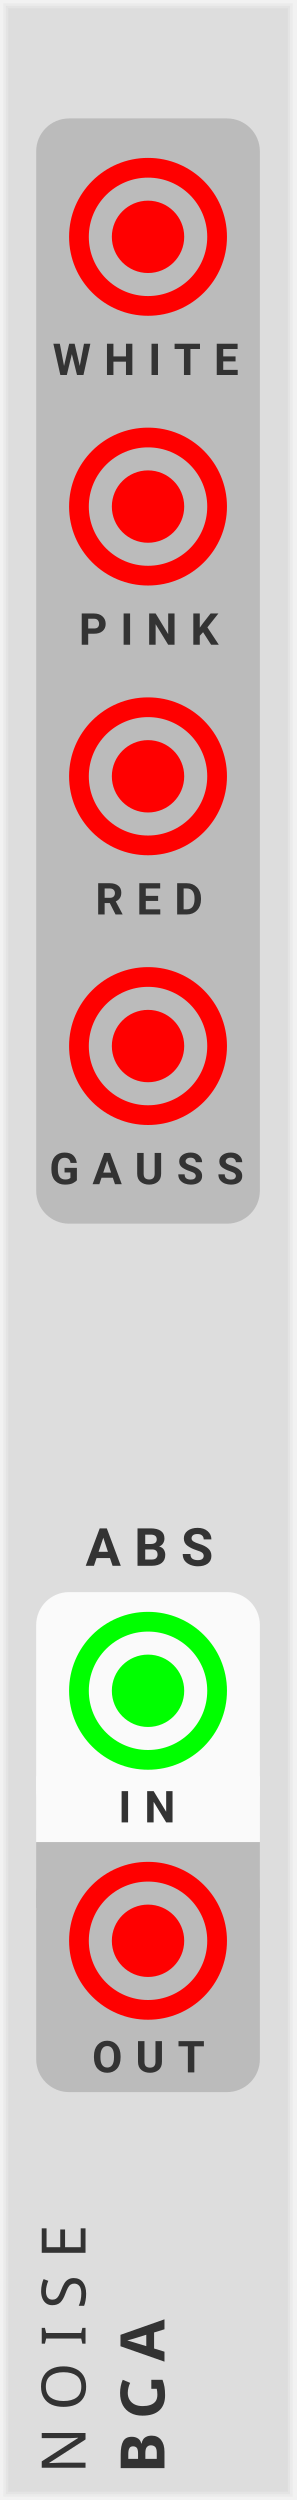
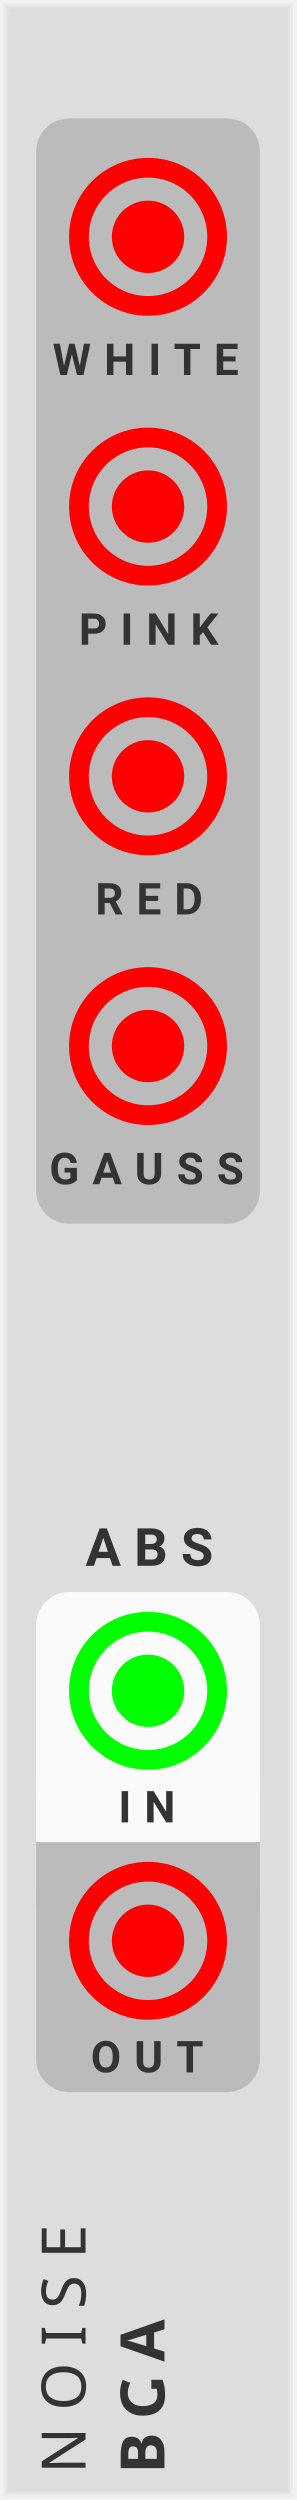
<svg xmlns="http://www.w3.org/2000/svg" xmlns:xlink="http://www.w3.org/1999/xlink" version="1.1" width="45" height="380" viewBox="0 0 45 380">
  <style>
    text {
      fill: #333;
      font-family: 'Roboto', sans-serif;
      font-weight: bold;
    }
    text.title {
      font-family: 'Comfortaa', sans-serif;
      font-weight: normal;
    }
    text.brand {
      font-family: 'Audiowide', sans-serif;
      font-weight: bold;
    }
  </style>
  <defs>
    <symbol id="input" viewBox="0 0 24px 24px">
      <g transform="translate(12 12)">
        <circle cx="0" cy="0" r="5" stroke-width="1" stroke="#0f0" fill="#0f0" />
        <circle cx="0" cy="0" r="10.5" stroke-width="3" stroke="#0f0" fill="none" />
      </g>
    </symbol>
    <symbol id="output" viewBox="0 0 24px 24px">
      <g transform="translate(12 12)">
        <circle cx="0" cy="0" r="5" stroke-width="1" stroke="#f00" fill="#f00" />
        <circle cx="0" cy="0" r="10.5" stroke-width="3" stroke="#f00" fill="none" />
      </g>
    </symbol>
  </defs>
  <rect width="100%" height="100%" fill="#ddd" />
  <polyline points="1,1 44,1 44,379 1,379 1,1" stroke="#e4e4e4" stroke-width="0.5" fill="none" />
  <polyline points="0.5,0.5 44.5,0.5 44.5,379.5 0.5,379.5 0.5,0.5" stroke="#ebebeb" stroke-width="0.8" fill="none" />
  <polyline points="0,0 45,0 45,380 0,380 0,0" stroke="#f2f2f2" stroke-width="1" fill="none" />
  <g transform="rotate(-90) translate(-376 13)">
    <text class="title" font-size="7pt" letter-spacing="2.5px">NOISE</text>
    <g transform="translate(0 12)">
      <text class="brand" font-size="7pt" letter-spacing="2px">BGA</text>
      <rect width="3.0" height="3" fill="#ddd" transform="translate(11.5 -5)" />
    </g>
  </g>
  <g transform="translate(0 18)">
    <g transform="translate(7.5 0)">
      <rect width="34" height="168" rx="5" fill="#bbb" transform="translate(-2 0)" />
      <use id="WHITE_OUTPUT" xlink:href="#output" transform="translate(3 6)" />
      <text font-size="5pt" letter-spacing="2px" transform="translate(0.5 39)">WHITE</text>
      <use id="PINK_OUTPUT" xlink:href="#output" transform="translate(3 47)" />
      <text font-size="5pt" letter-spacing="2px" transform="translate(4.5 80)">PINK</text>
      <use id="RED_OUTPUT" xlink:href="#output" transform="translate(3 88)" />
      <text font-size="5pt" letter-spacing="2px" transform="translate(7 121)">RED</text>
      <use id="GAUSS_OUTPUT" xlink:href="#output" transform="translate(3 129)" />
      <text font-size="5pt" letter-spacing="2px" transform="translate(0 162)">GAUSS</text>
    </g>
  </g>
  <g transform="translate(0 242)">
    <text font-size="6pt" letter-spacing="2px" transform="translate(13 -4)">ABS</text>
    <g transform="translate(5.5 0)">
      <rect width="34" height="10" fill="#fafafa" transform="translate(0 28)" />
      <rect width="34" height="35" rx="5" fill="#fafafa" />
      <use id="ABS_INPUT" xlink:href="#input" transform="translate(5 3)" />
      <text font-size="5pt" letter-spacing="2px" transform="translate(12.5 35)">IN</text>
    </g>
    <g transform="translate(5.5 41)">
      <rect width="34" height="10" fill="#bbb" transform="translate(0 -3)" />
      <rect width="34" height="35" rx="5" fill="#bbb" />
      <use id="ABS_OUTPUT" xlink:href="#output" transform="translate(5 0)" />
-       <text font-size="5pt" letter-spacing="2px" transform="translate(8.5 32)">OUT</text>
+       <text font-size="5pt" letter-spacing="2px" transform="translate(8.3 32)">OUT</text>
    </g>
  </g>
</svg>
